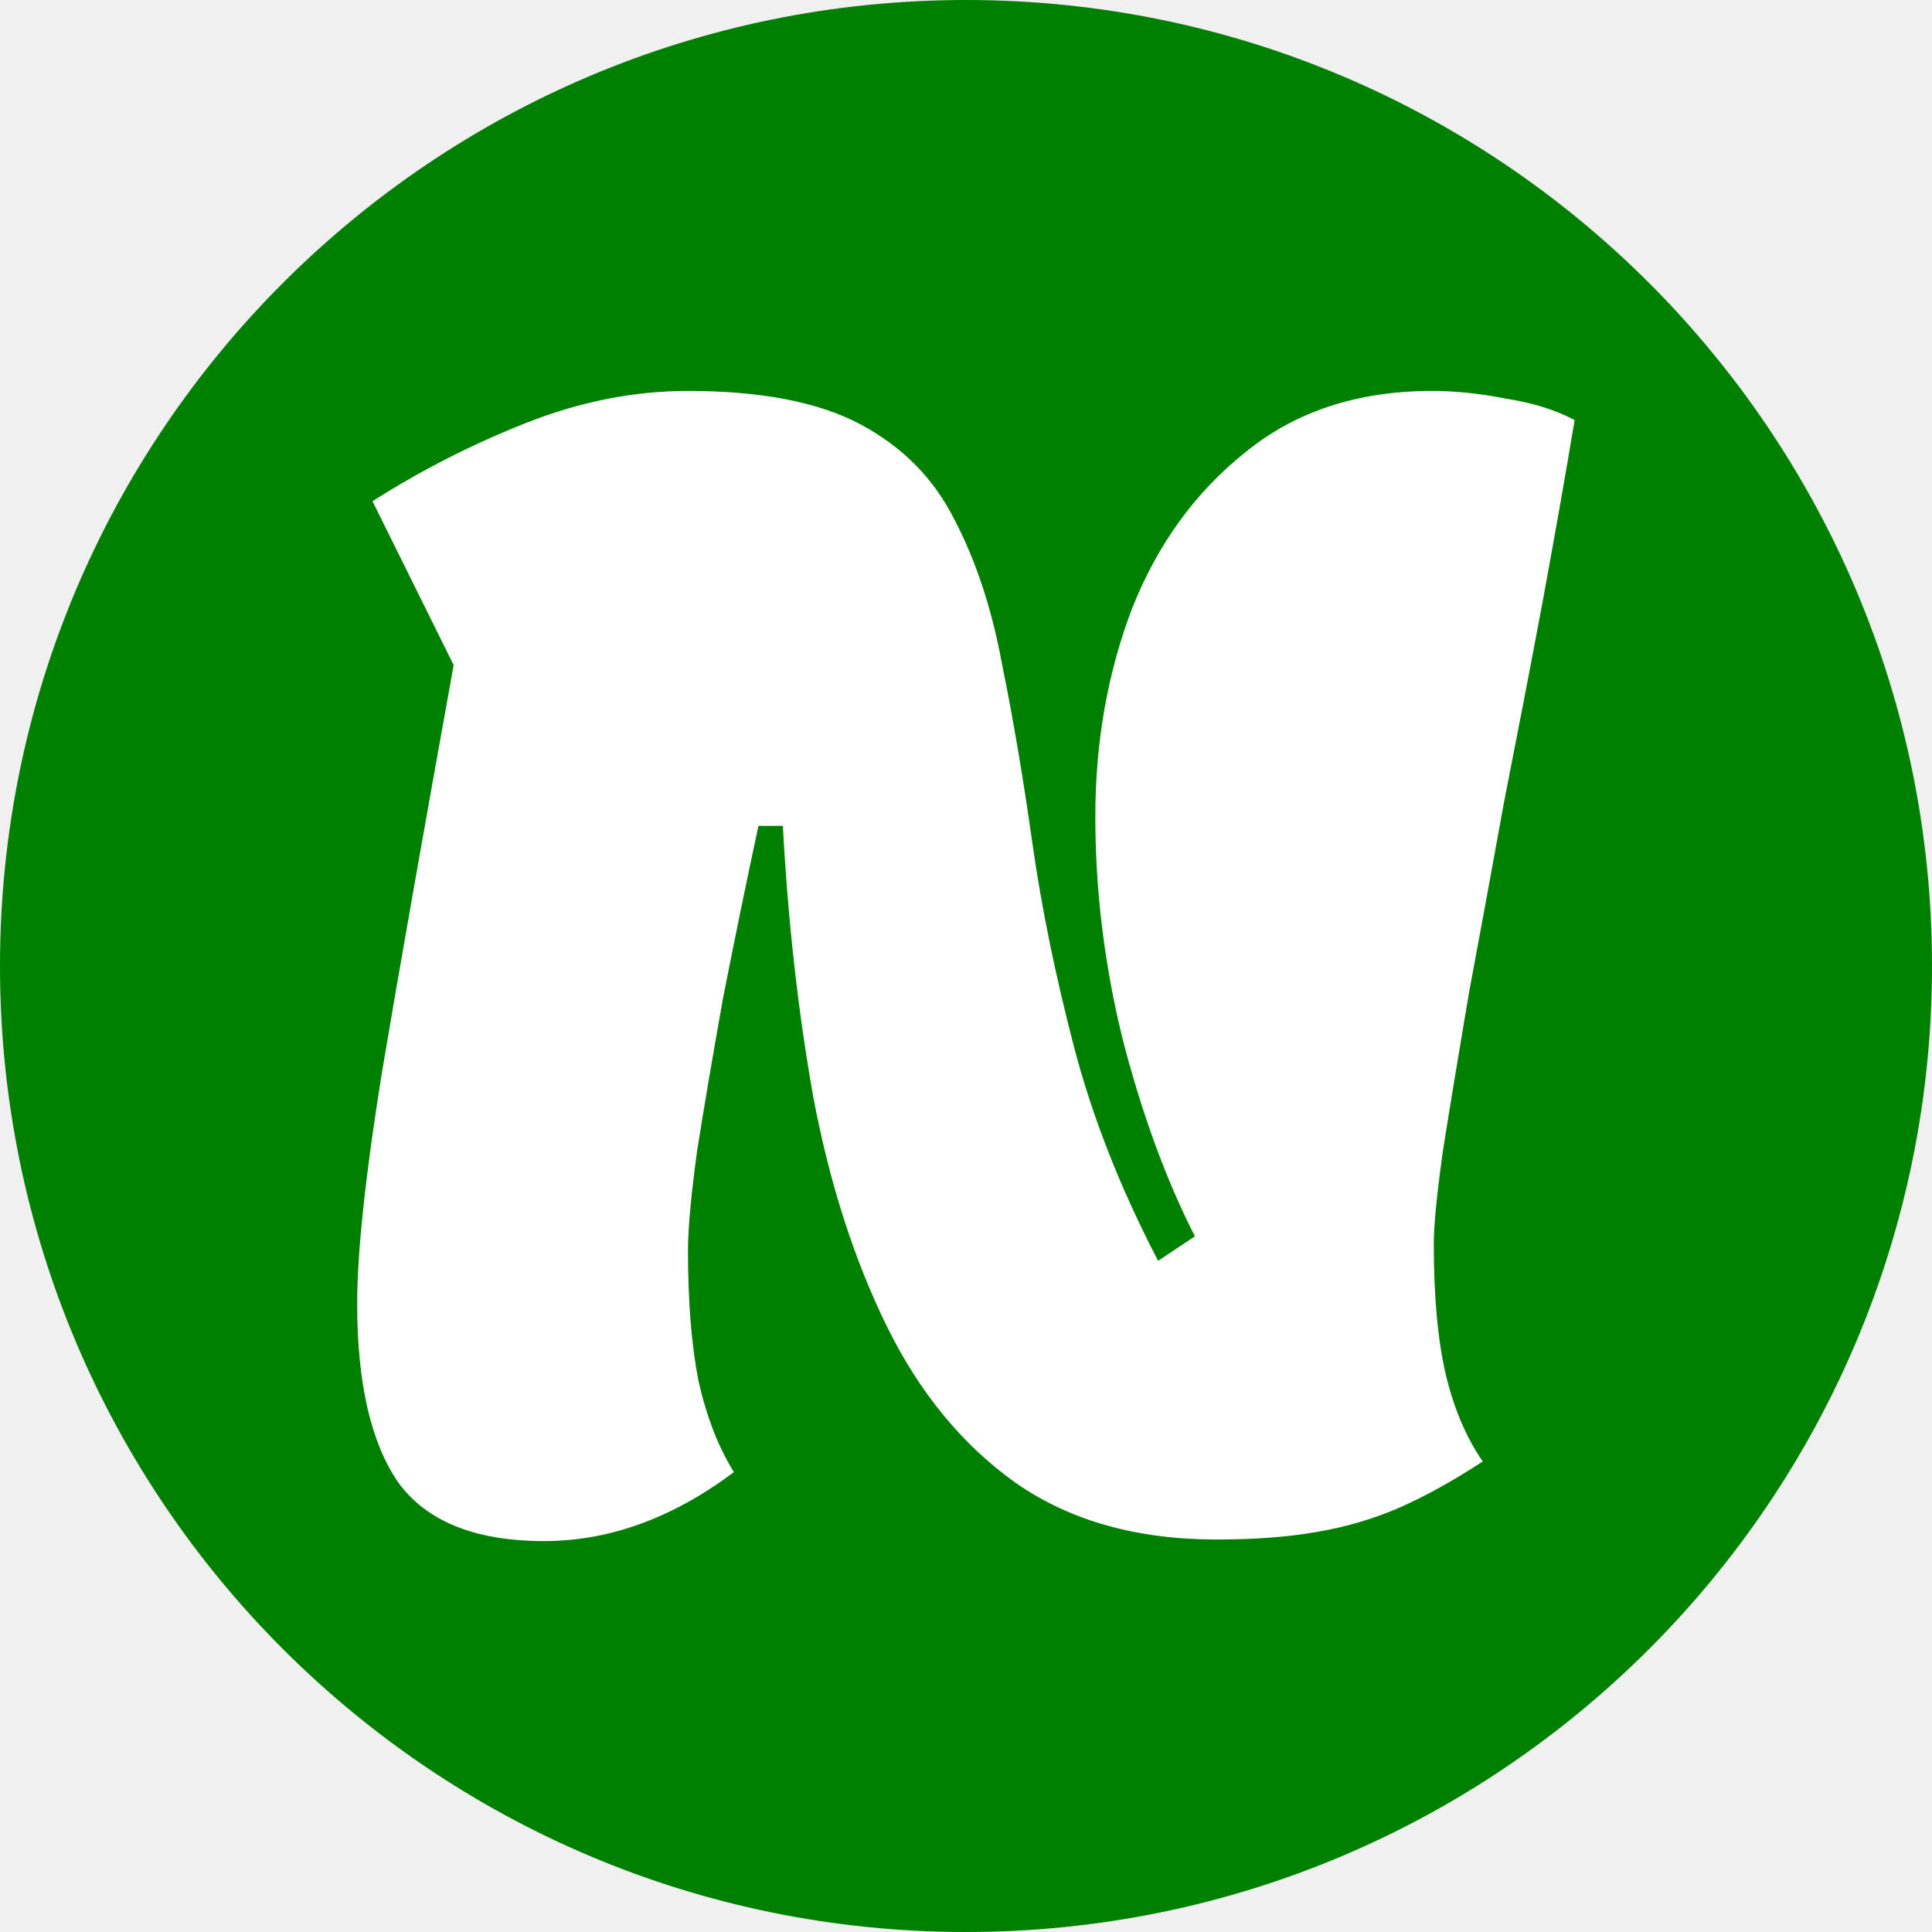
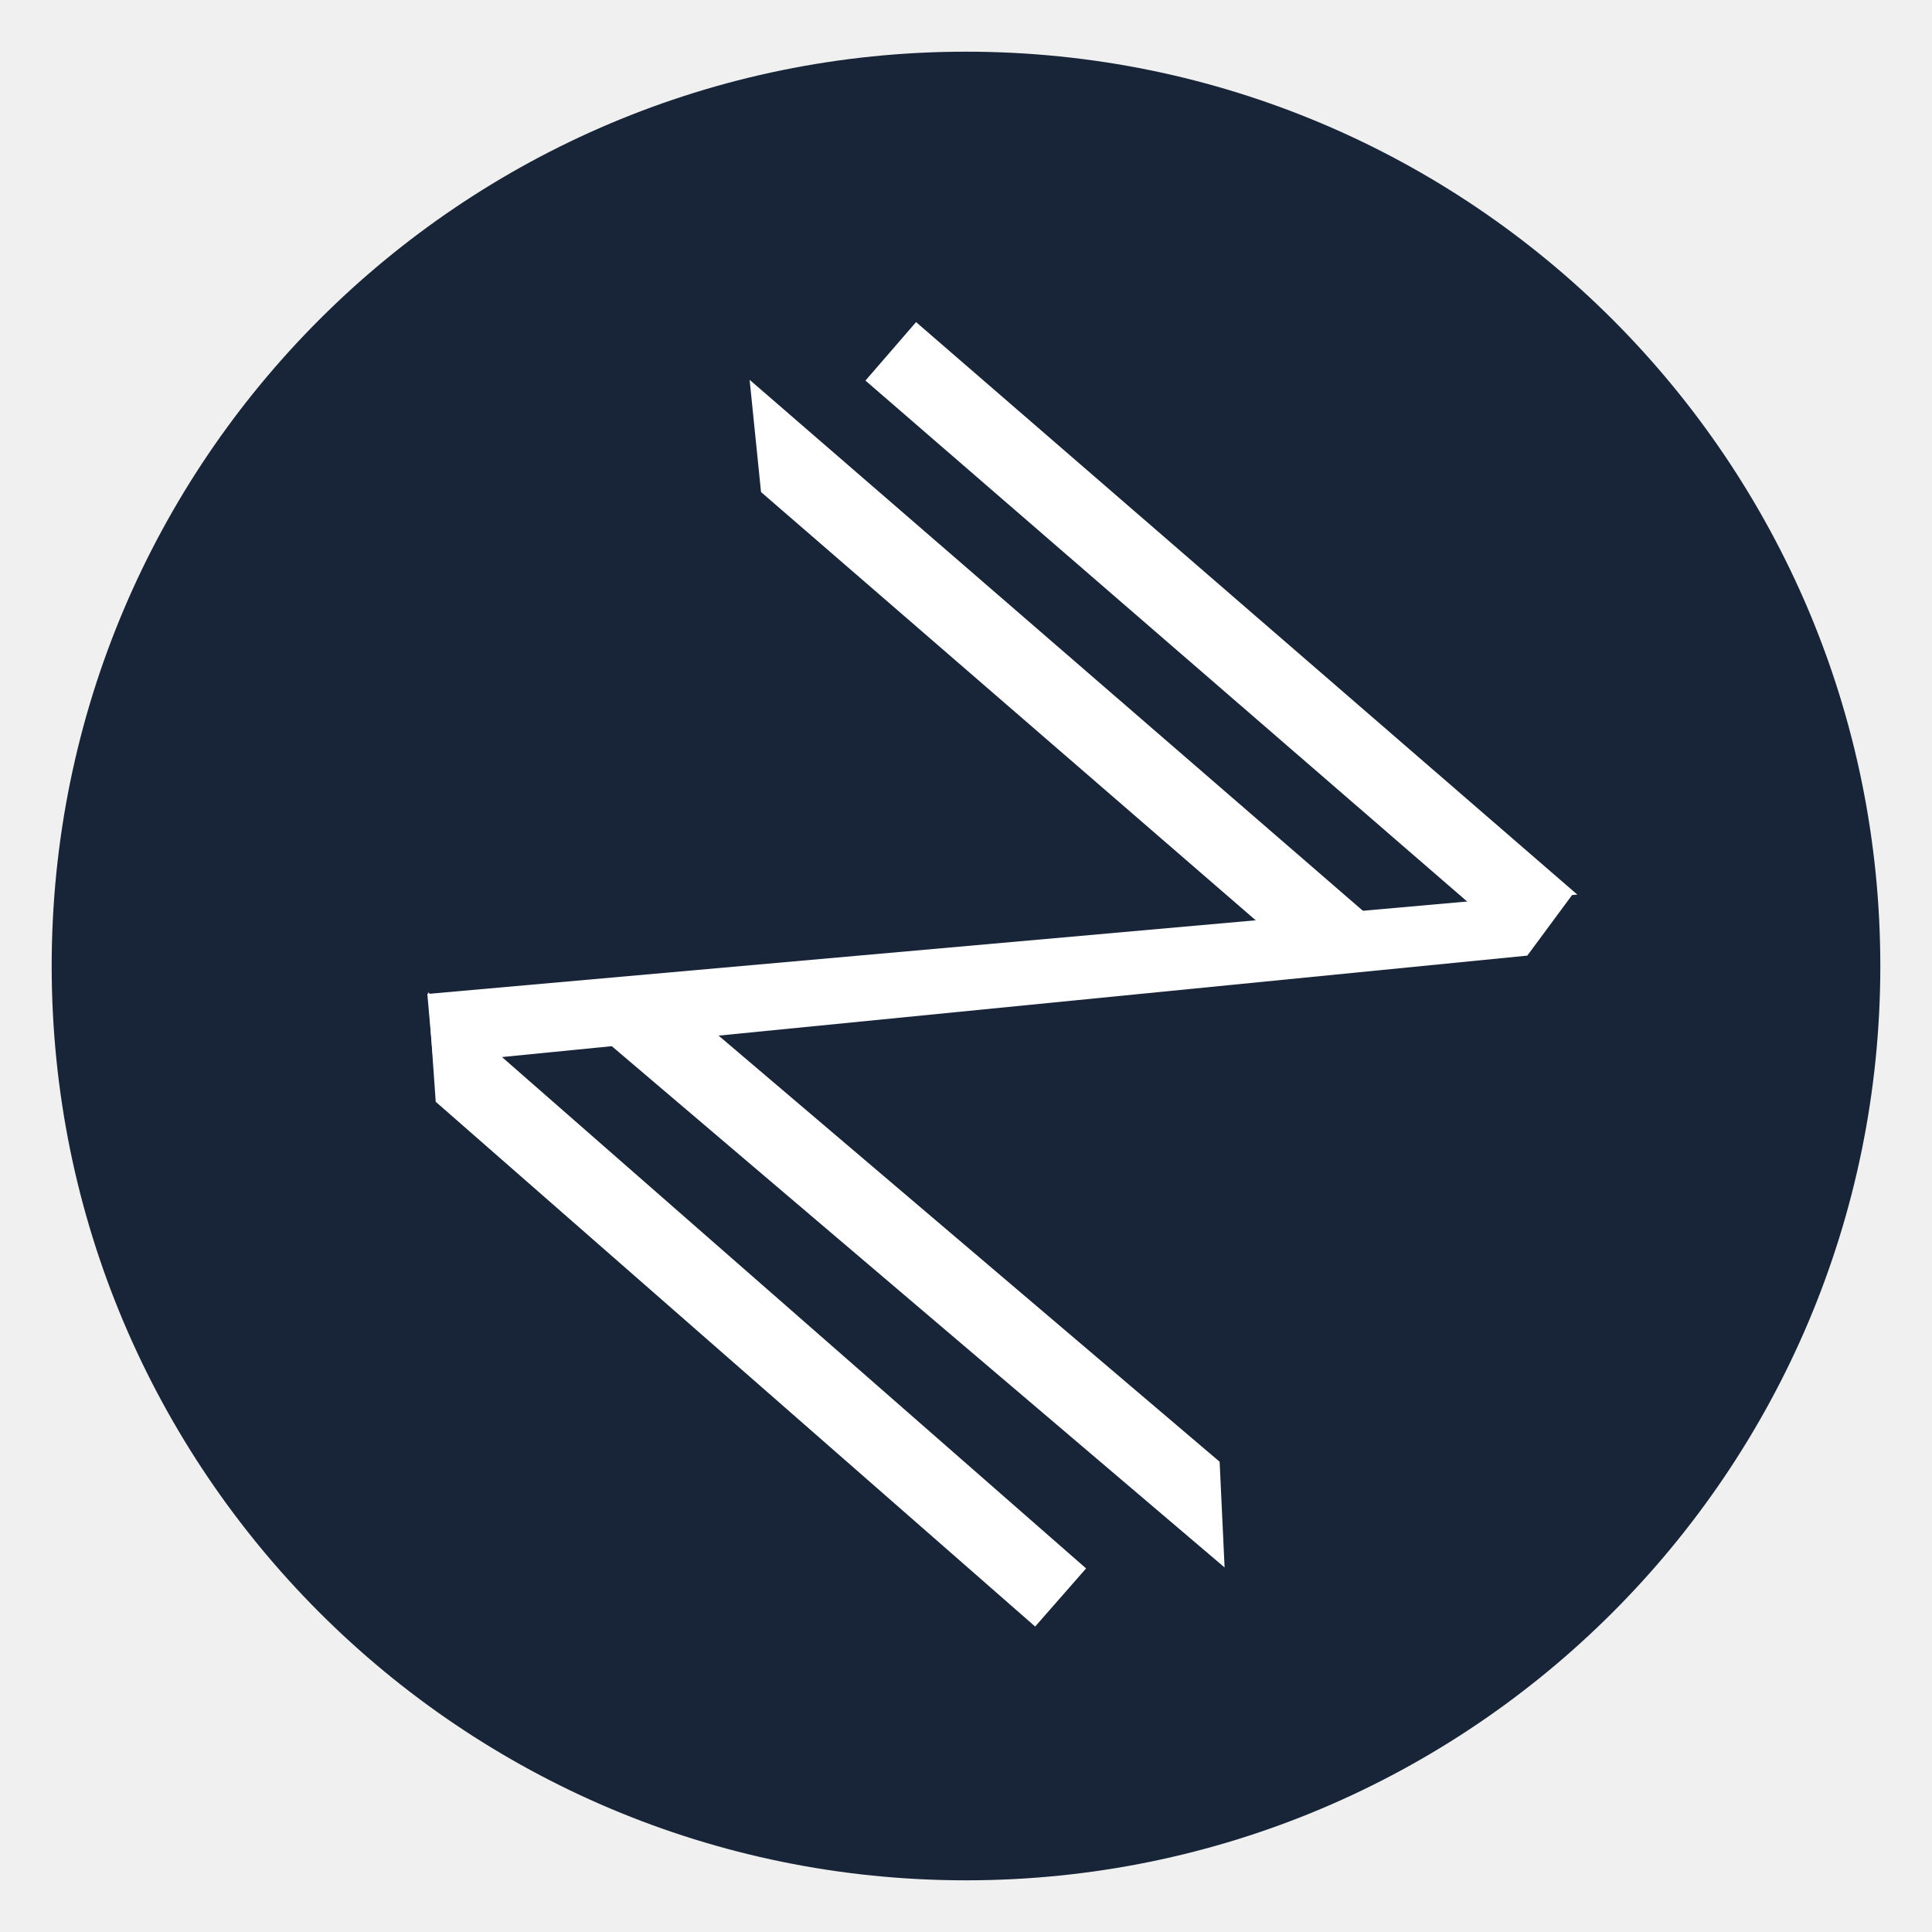
- <svg xmlns="http://www.w3.org/2000/svg" width="32" height="32" viewBox="0 0 32 32" fill="none">
-   <g clip-path="url(#clip0_256_24)">
-     <circle cx="16" cy="16" r="16" fill="#008000" />
-     <path d="M9.011 25.525C7.878 25.525 7.074 25.203 6.601 24.561C6.144 23.901 5.916 22.912 5.916 21.593C5.916 20.747 6.051 19.479 6.322 17.788C6.609 16.08 7.007 13.823 7.514 11.016L6.17 8.302C6.964 7.794 7.81 7.363 8.706 7.008C9.602 6.653 10.499 6.475 11.395 6.475C12.612 6.475 13.568 6.661 14.261 7.033C14.954 7.406 15.47 7.93 15.808 8.606C16.163 9.283 16.426 10.077 16.595 10.99C16.781 11.904 16.95 12.901 17.102 13.983C17.254 15.049 17.483 16.165 17.787 17.332C18.091 18.498 18.556 19.682 19.182 20.883L19.791 20.477C19.317 19.547 18.92 18.465 18.599 17.23C18.294 15.996 18.142 14.761 18.142 13.527C18.142 12.293 18.345 11.143 18.751 10.077C19.174 9.012 19.799 8.15 20.628 7.49C21.456 6.814 22.488 6.475 23.722 6.475C24.111 6.475 24.517 6.518 24.94 6.602C25.379 6.67 25.76 6.788 26.081 6.957C25.929 7.871 25.751 8.877 25.549 9.976C25.346 11.058 25.134 12.157 24.914 13.273C24.712 14.389 24.517 15.446 24.331 16.444C24.162 17.442 24.018 18.312 23.9 19.056C23.798 19.784 23.748 20.299 23.748 20.604C23.748 21.483 23.815 22.21 23.951 22.785C24.086 23.343 24.289 23.817 24.559 24.206C24.069 24.527 23.612 24.78 23.19 24.966C22.767 25.152 22.31 25.288 21.82 25.372C21.346 25.457 20.788 25.499 20.146 25.499C18.827 25.499 17.719 25.186 16.823 24.561C15.944 23.935 15.233 23.073 14.692 21.974C14.151 20.874 13.745 19.614 13.475 18.194C13.221 16.774 13.052 15.269 12.967 13.679H12.562C12.359 14.626 12.164 15.573 11.978 16.52C11.809 17.467 11.665 18.312 11.547 19.056C11.446 19.8 11.395 20.35 11.395 20.705C11.395 21.568 11.454 22.295 11.572 22.887C11.708 23.479 11.902 23.977 12.156 24.383C11.141 25.144 10.093 25.525 9.011 25.525Z" fill="white" />
+ <svg xmlns="http://www.w3.org/2000/svg" width="32" height="32" fill="none">
+   <g clip-path="url(#A)">
+     <circle cx="16" cy="16" r="15.144" fill="#182538" />
+     <g fill="#fff">
+       <path d="M14.335 6.303l.838-.968 10.953 9.483-1.815.123-9.976-8.637zm-2.487 10.803l-1.789.159 10.224 8.697-.082-1.751-8.354-7.105zm.757-8.957l-.189-1.858 10.953 9.483-1.815.123-8.949-7.747zm4.54 18.792l.844-.963-10.9-9.543.128 1.814 9.929 8.692z" />
+       <path d="M7.181 17.62l-.103-1.157 18.998-1.689-.779 1.054L7.181 17.62z" />
+     </g>
  </g>
  <defs>
-     <clipPath id="clip0_256_24">
-       <rect width="32" height="32" fill="white" />
+     <clipPath id="A">
+       <path fill="#fff" d="M0 0h32v32H0z" />
    </clipPath>
  </defs>
</svg>
